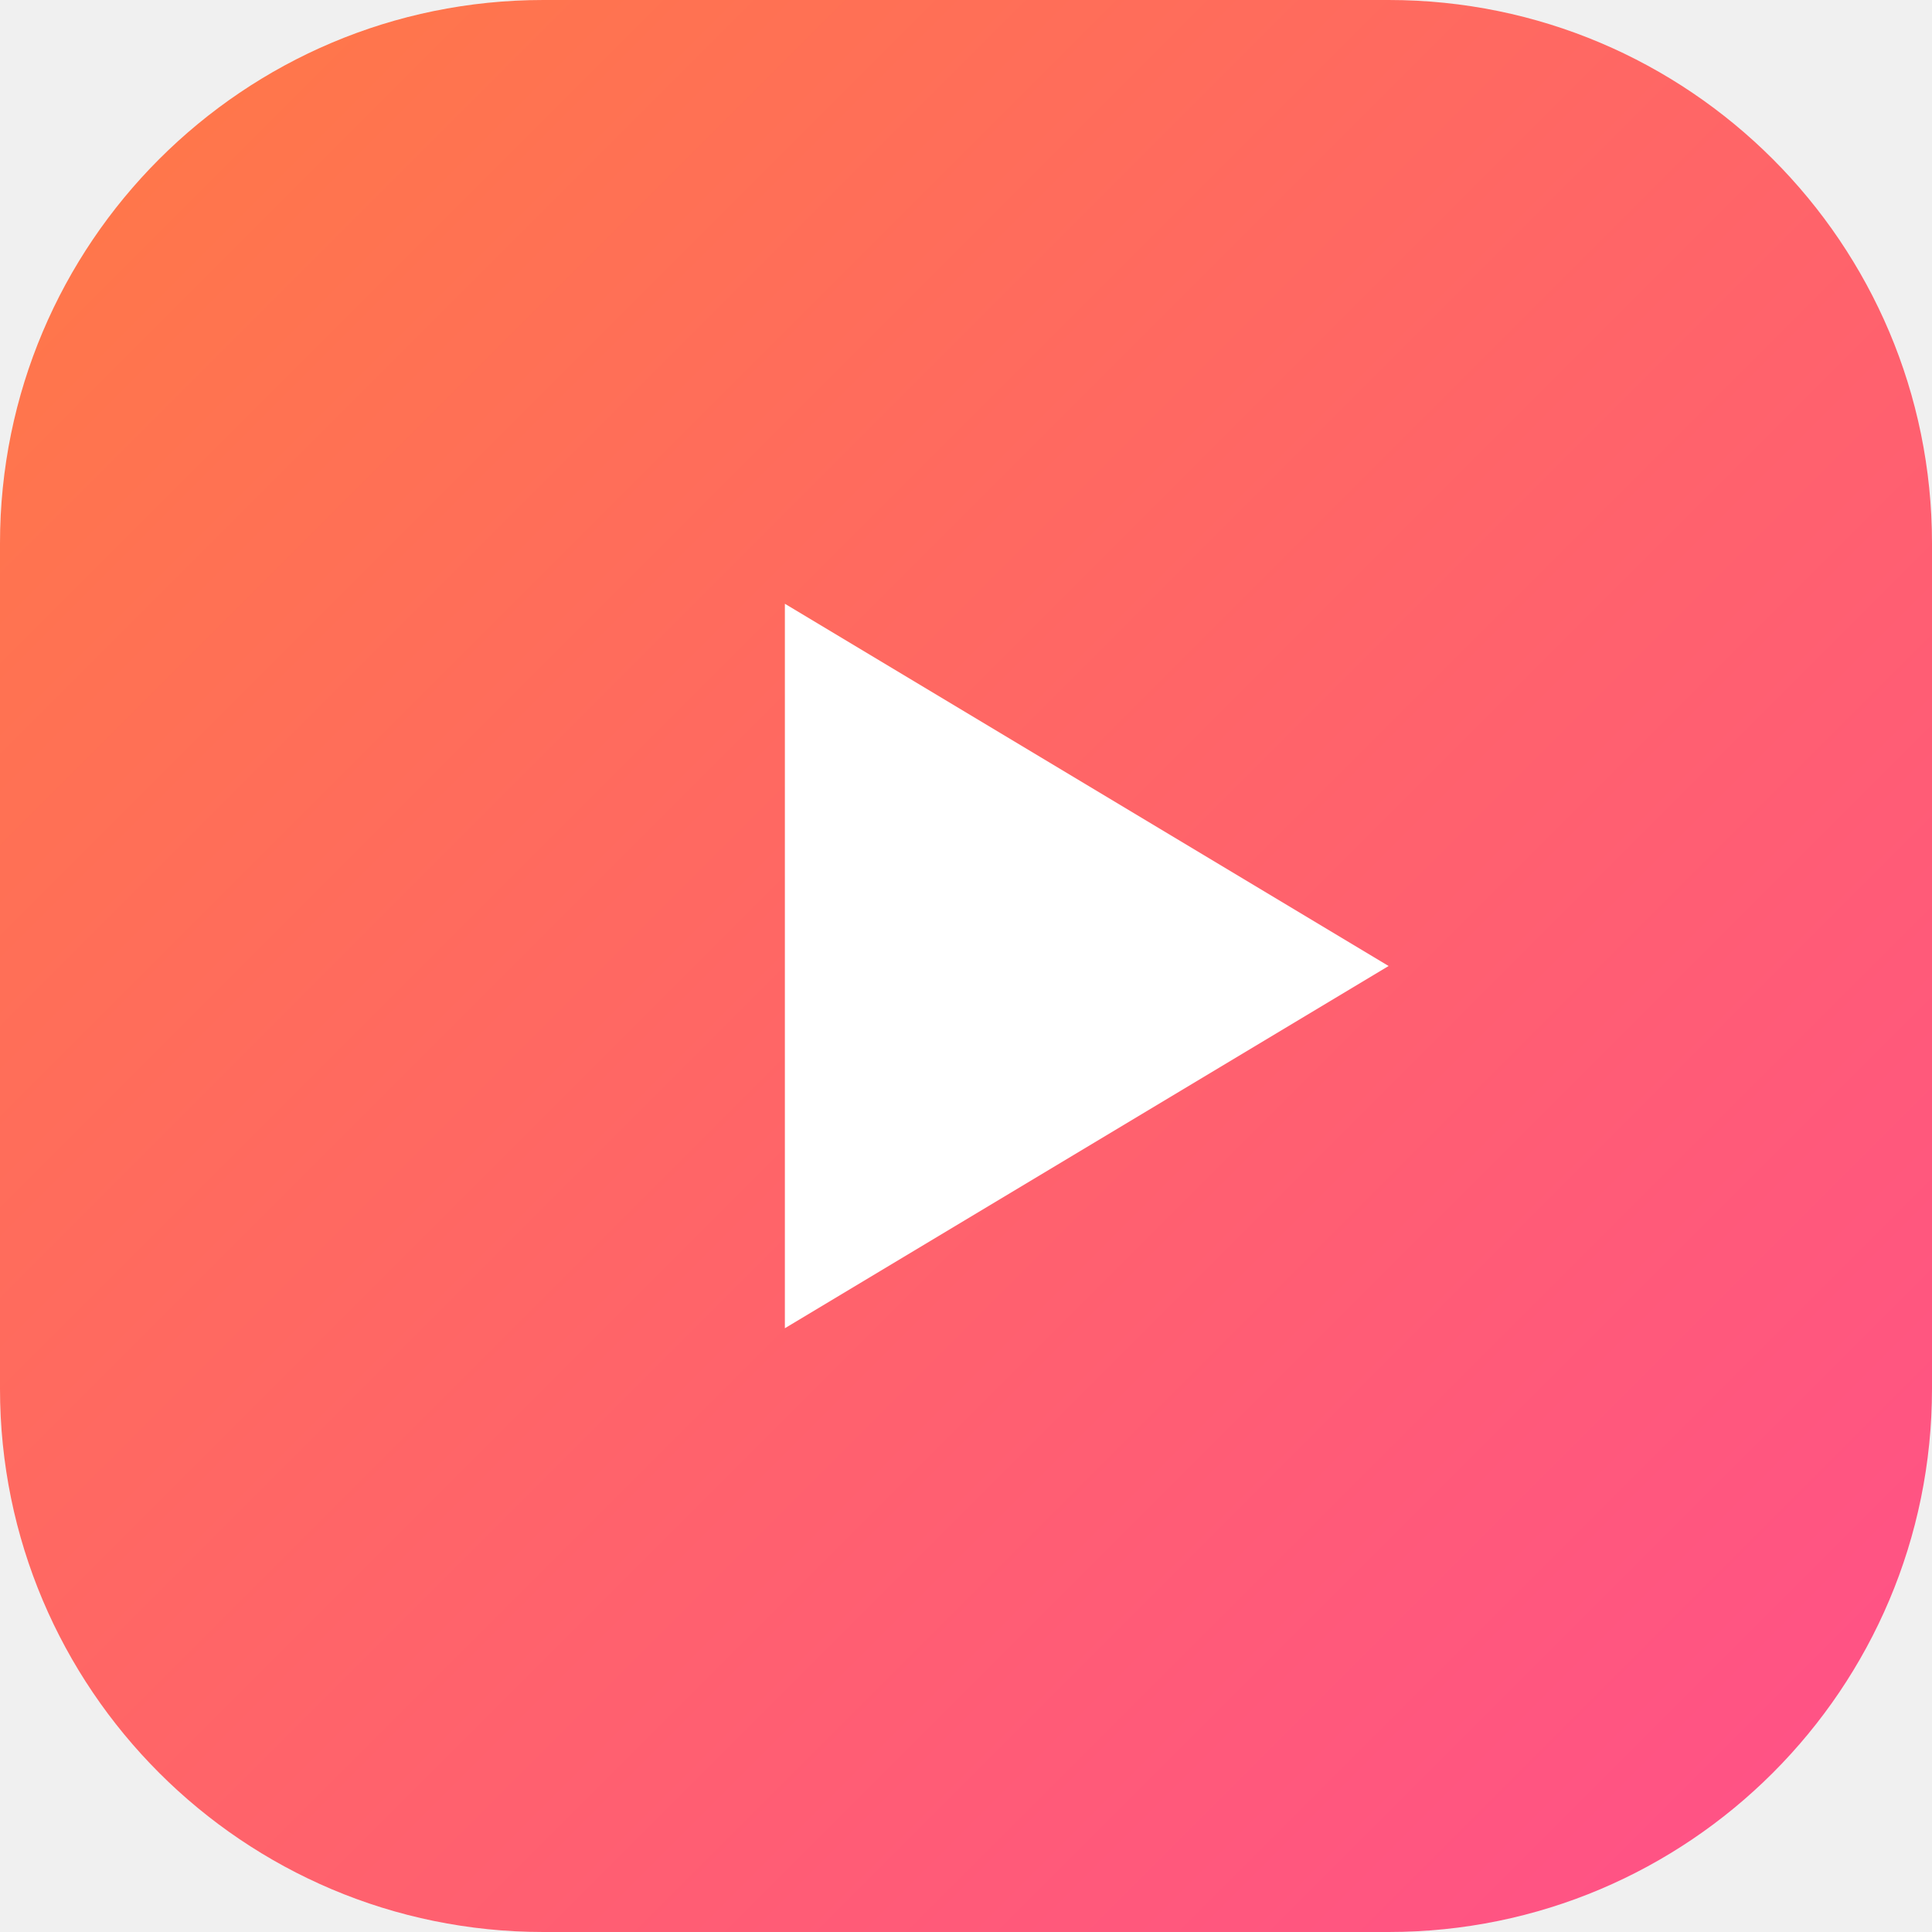
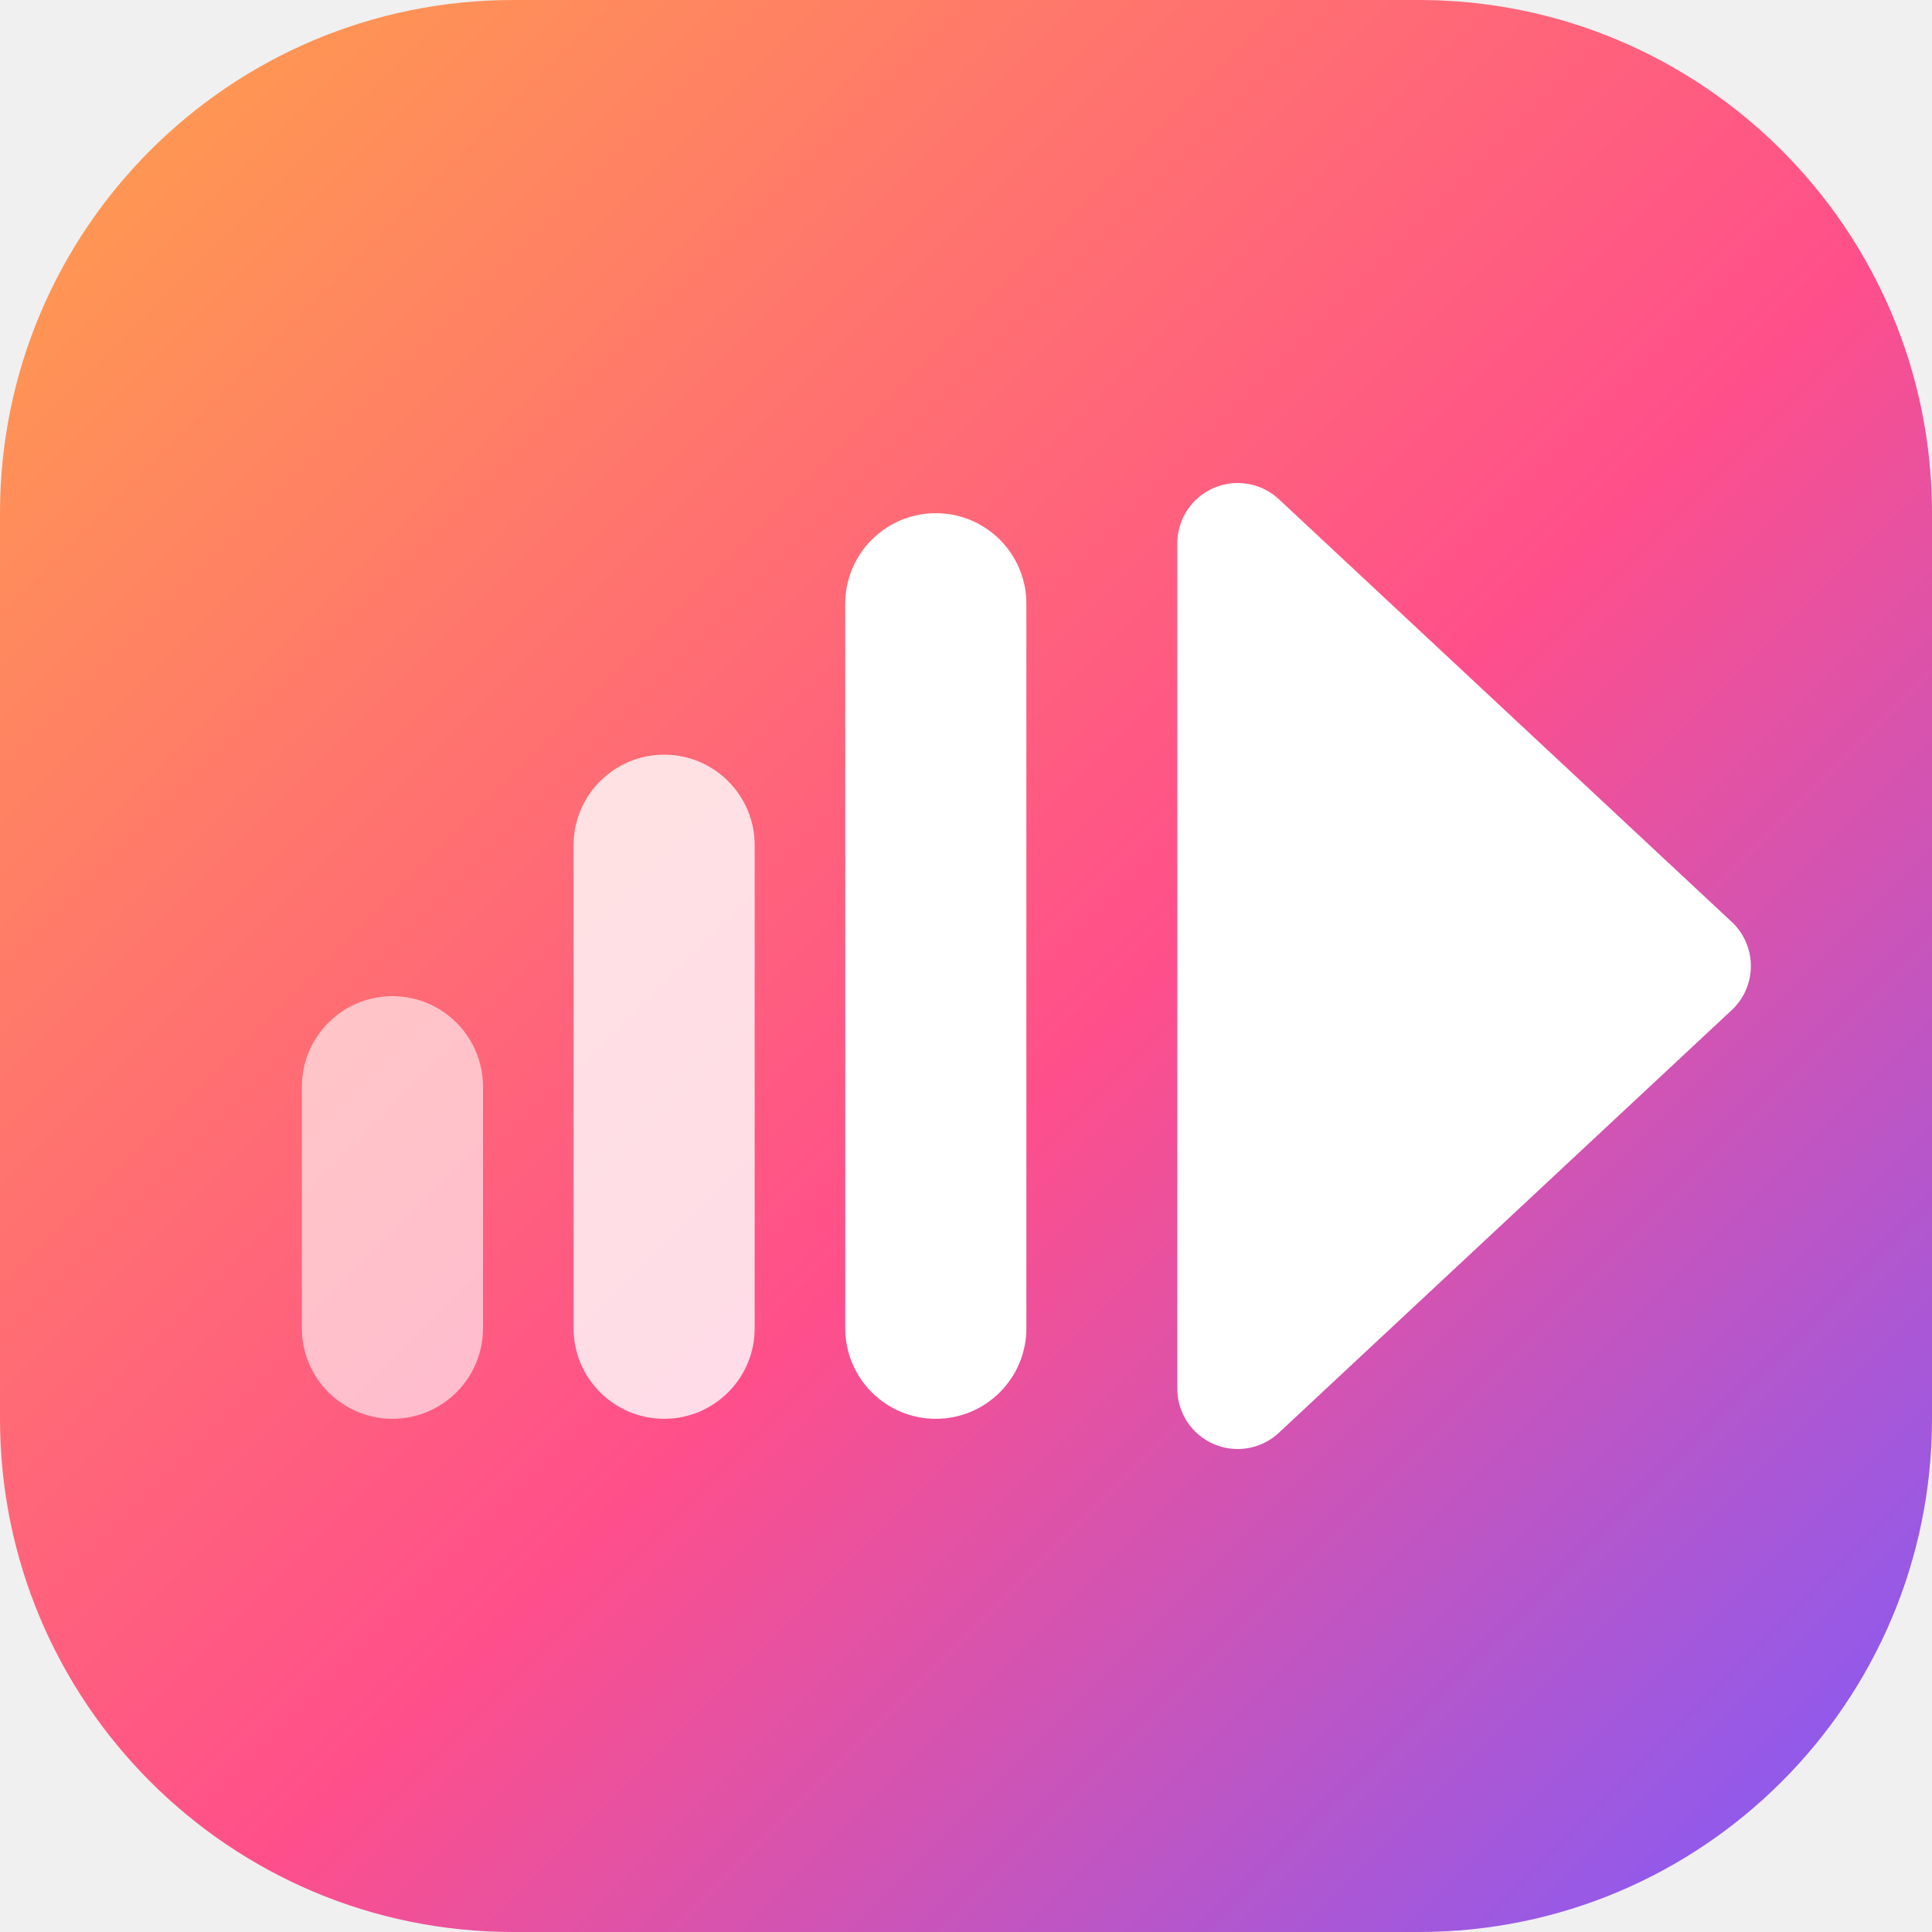
<svg xmlns="http://www.w3.org/2000/svg" viewBox="0 0 64 64">
  <defs>
-     <linearGradient id="g" x1="0" y1="0" x2="1" y2="1">
-       <stop offset="0" stop-color="#ff7a45" />
-       <stop offset="1" stop-color="#ff4f8b" />
+     <linearGradient id="fl-bg" x1="0" y1="0" x2="1" y2="1">
+       <stop offset="0" stop-color="#ffa24a" />
+       <stop offset="0.55" stop-color="#ff4f8b" />
+       <stop offset="1" stop-color="#7a5cff" />
    </linearGradient>
  </defs>
-   <rect width="64" height="64" rx="18" fill="url(#g)" />
-   <path d="M26 20 L46 32 L26 44 Z" fill="#fff" />
+   <rect width="64" height="64" rx="17" fill="url(#fl-bg)" />
+   <g fill="#fff">
+     <rect x="10" y="33" width="6" height="14" rx="3" fill-opacity="0.6" />
+     <rect x="19" y="25" width="6" height="22" rx="3" fill-opacity="0.8" />
+     <rect x="28" y="17" width="6" height="30" rx="3" />
+     <path d="M41 18 L41 46 L56 32 Z" stroke="#fff" stroke-width="4" stroke-linejoin="round" />
+   </g>
</svg>
